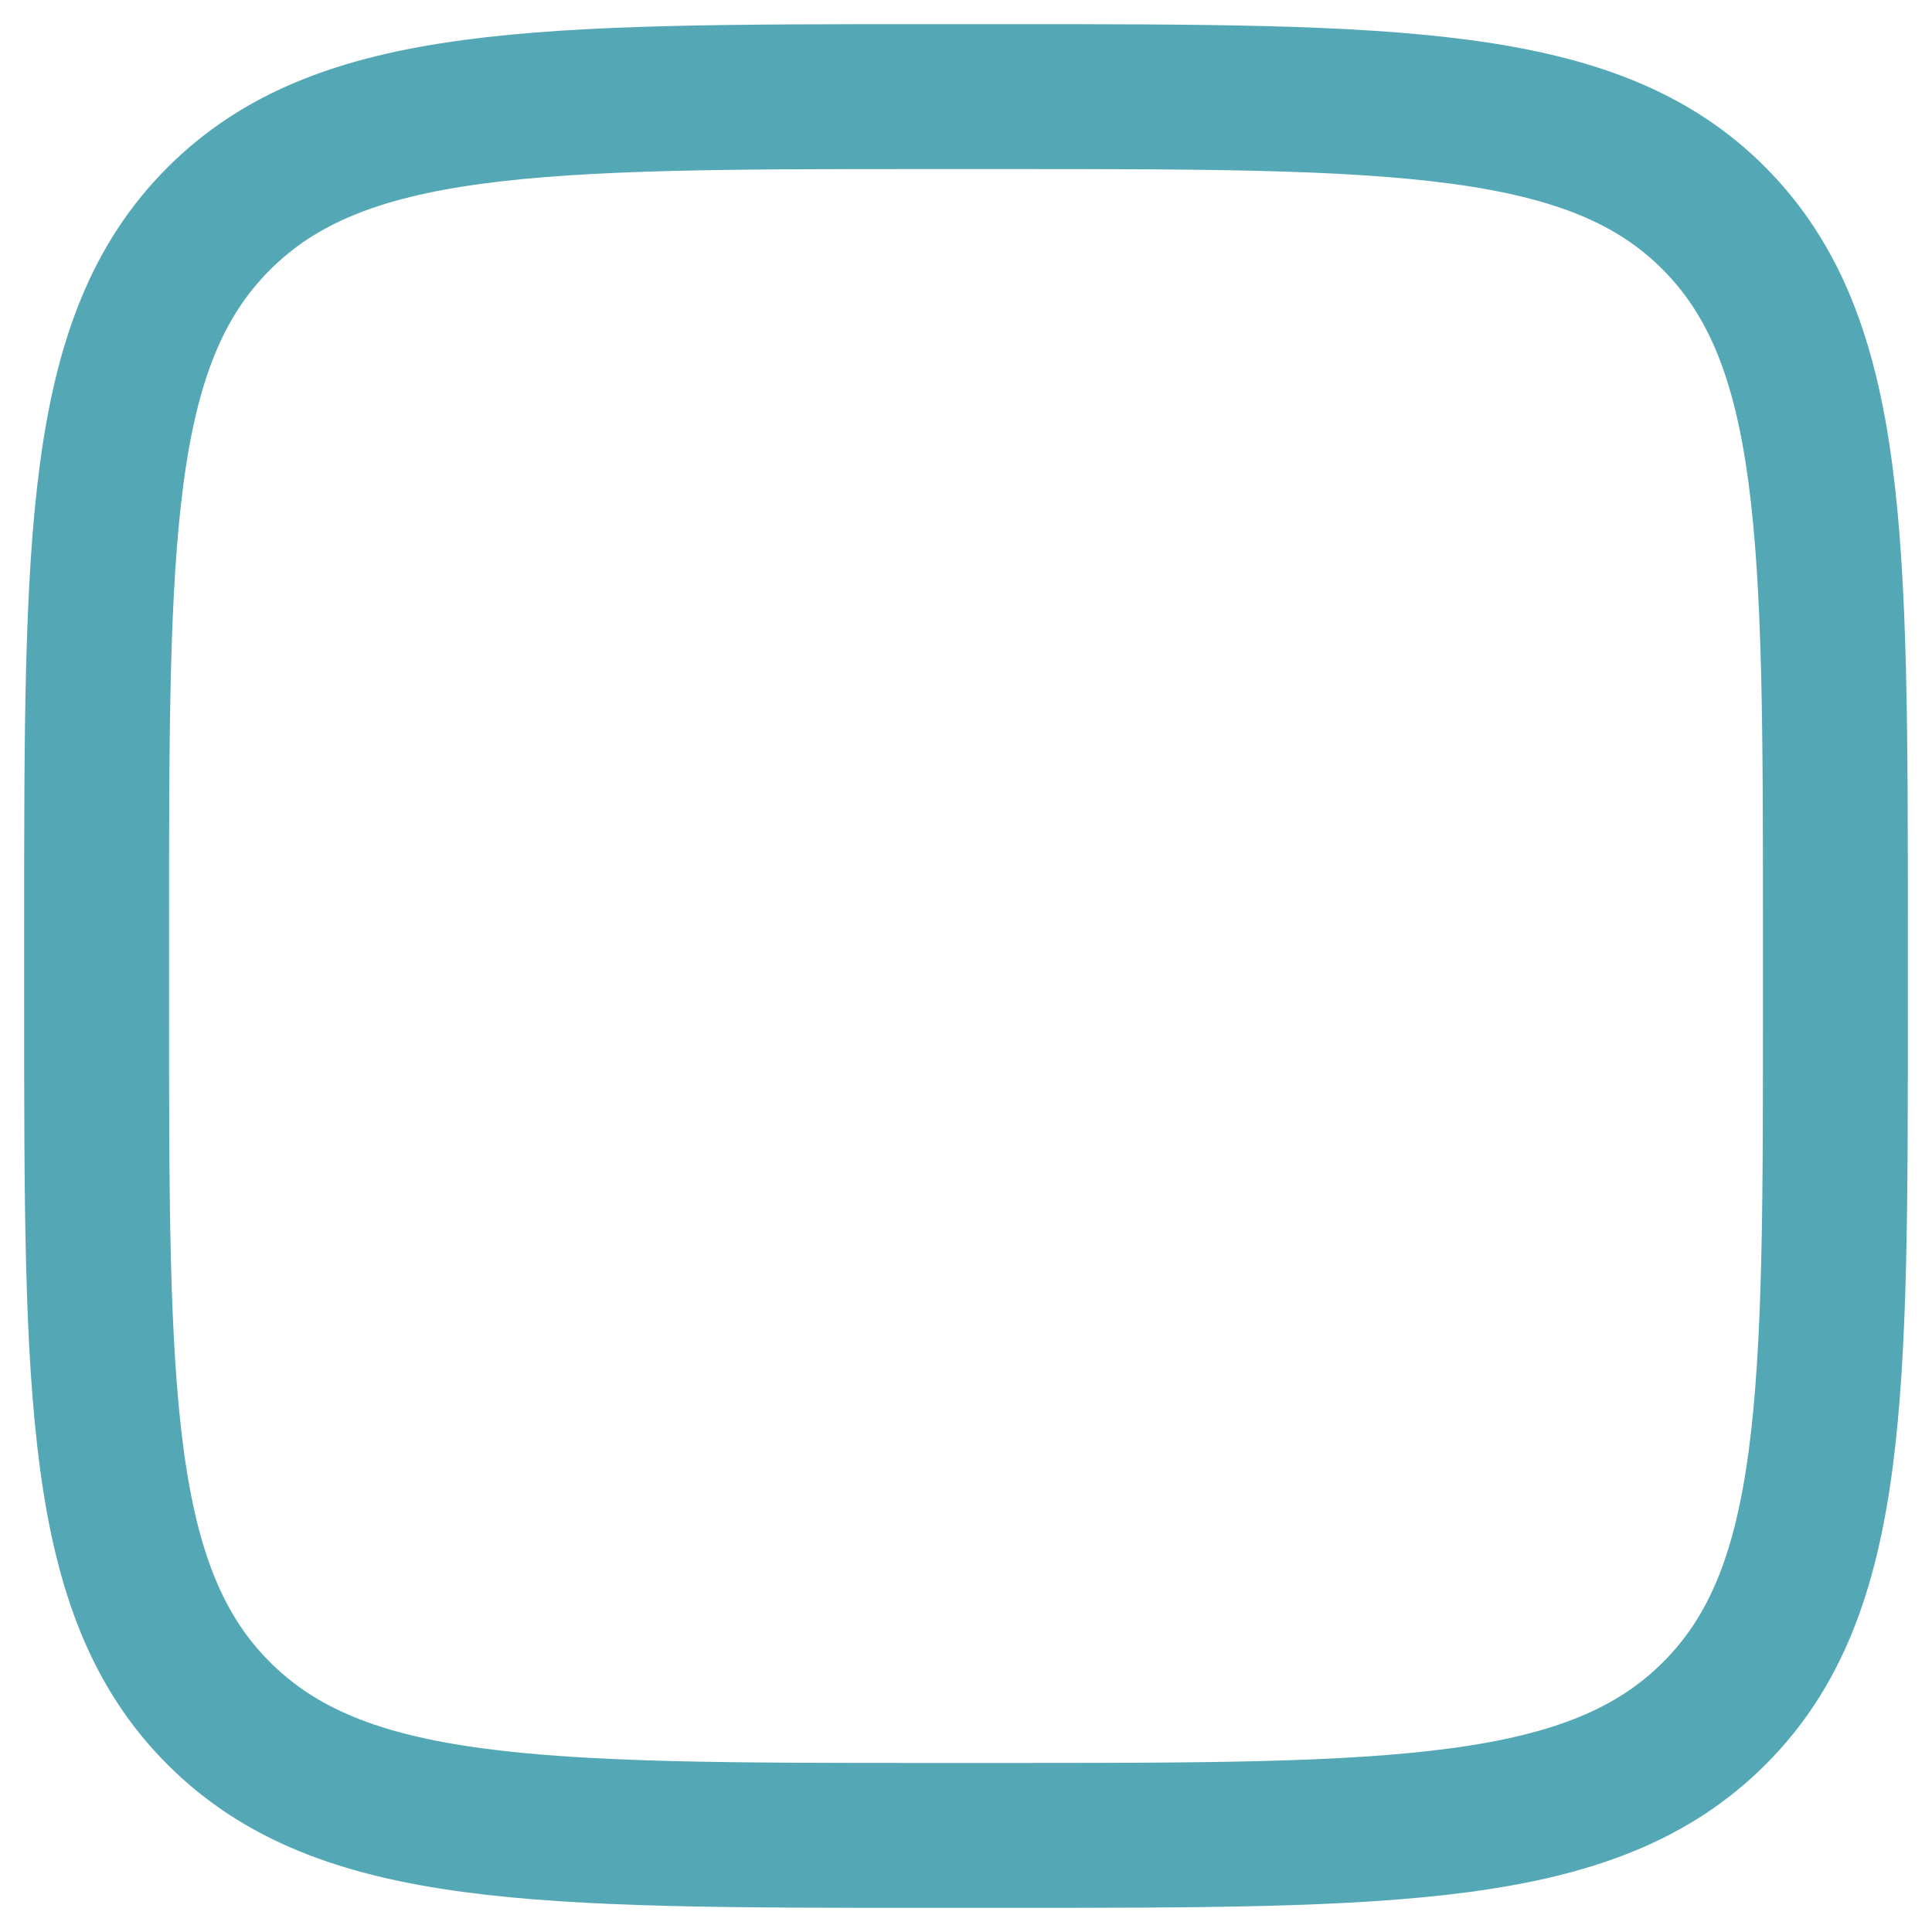
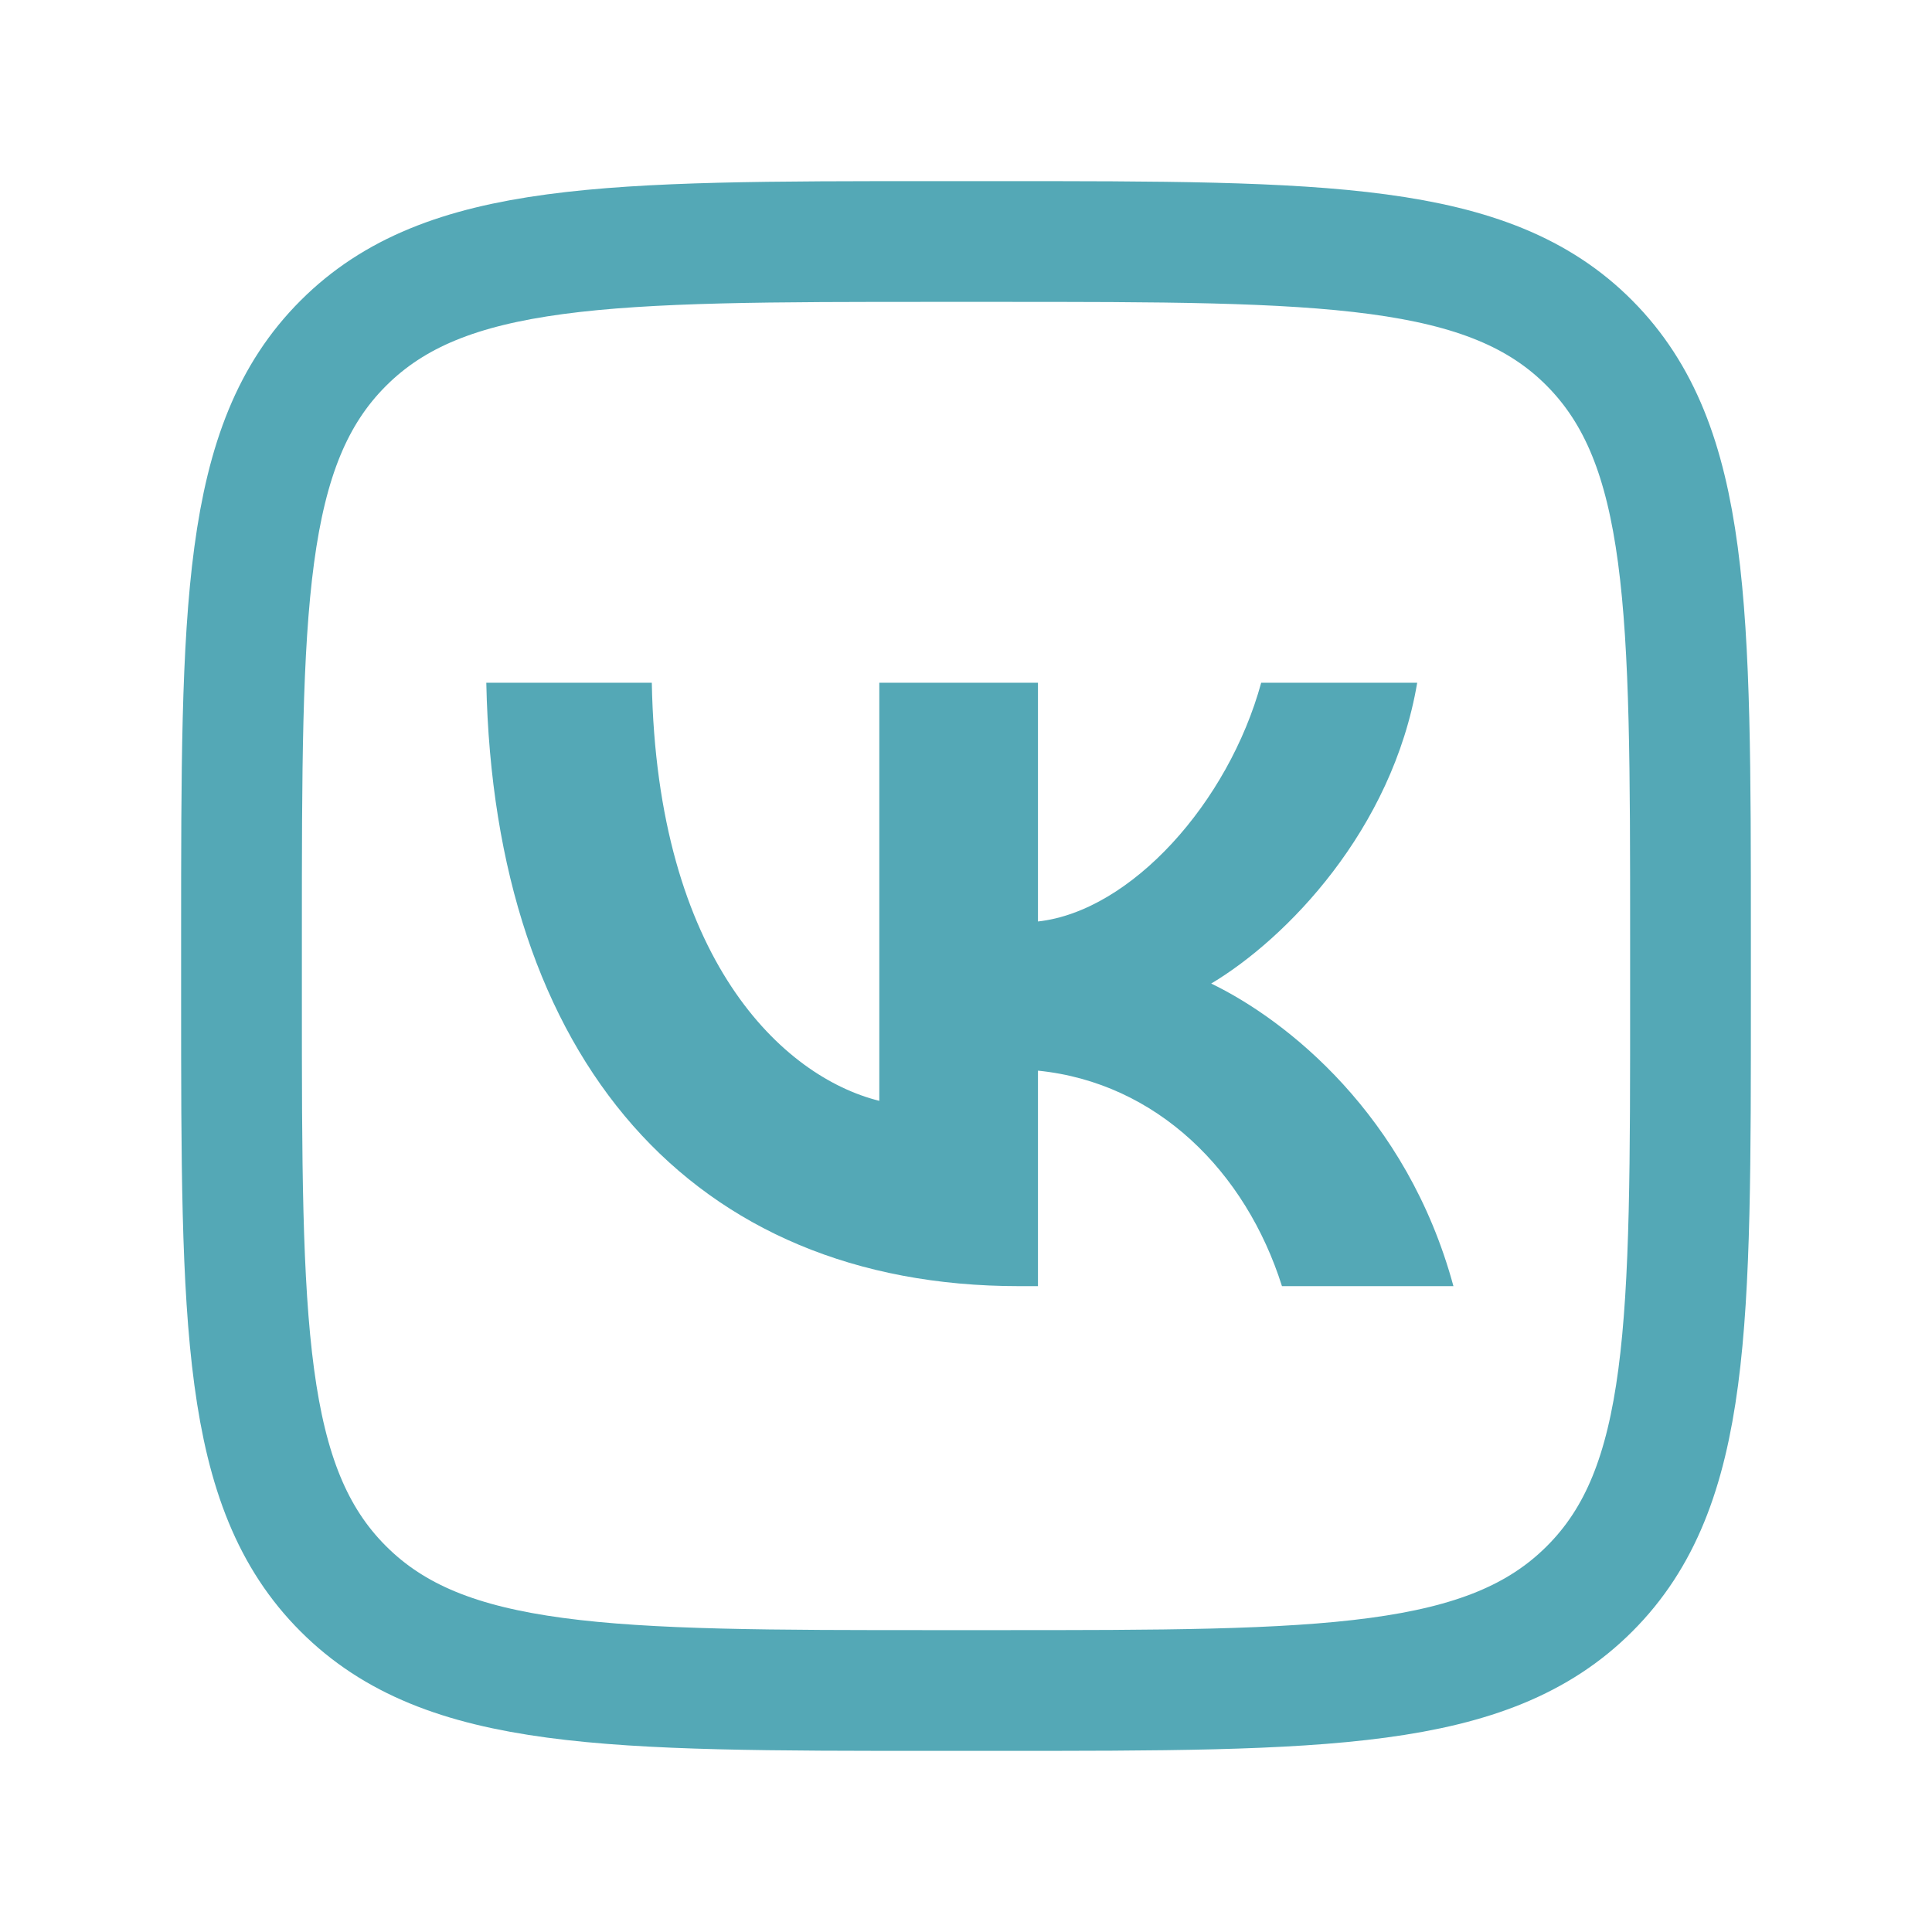
- <svg xmlns="http://www.w3.org/2000/svg" width="20" height="20" viewBox="0 0 20 20" fill="none">
-   <path d="M9.631 19H10.38C14.449 19 16.484 19 17.747 17.736C19.011 16.473 19 14.439 19 10.38V9.62C19 5.562 19 3.527 17.747 2.264C16.494 1 14.449 1 10.38 1H9.631C5.561 1 3.527 1 2.264 2.264C1 3.527 1 5.56 1 9.62V10.38C1 14.439 1 16.473 2.264 17.736C3.527 19 5.561 19 9.631 19Z" stroke="#54A8B6" stroke-width="1.5" stroke-linecap="round" stroke-linejoin="round" />
+ <svg xmlns="http://www.w3.org/2000/svg" width="24" height="24" viewBox="0 0 24 24" fill="none">
+   <path d="M11.631 21H12.38C16.449 21 18.484 21 19.747 19.736C21.011 18.473 21 16.439 21 12.38V11.62C21 7.562 21 5.527 19.747 4.264C18.494 3 16.449 3 12.38 3H11.631C7.561 3 5.527 3 4.264 4.264C3 5.527 3 7.56 3 11.62V12.38C3 16.439 3 18.473 4.264 19.736C5.527 21 7.561 21 11.631 21Z" stroke="#54A8B6" stroke-width="1.5" stroke-linecap="round" stroke-linejoin="round" />
+   <path d="M12.659 15.977C8.6 15.977 6.137 13.161 6.041 8.481H8.097C8.161 11.919 9.725 13.377 10.923 13.675V8.481H12.894V11.447C14.05 11.319 15.26 9.97 15.667 8.481H17.605C17.295 10.312 15.978 11.662 15.046 12.218C15.978 12.668 17.477 13.846 18.055 15.977H15.925C15.475 14.553 14.371 13.449 12.894 13.3V15.977H12.659Z" fill="#54A8B6" />
</svg>
